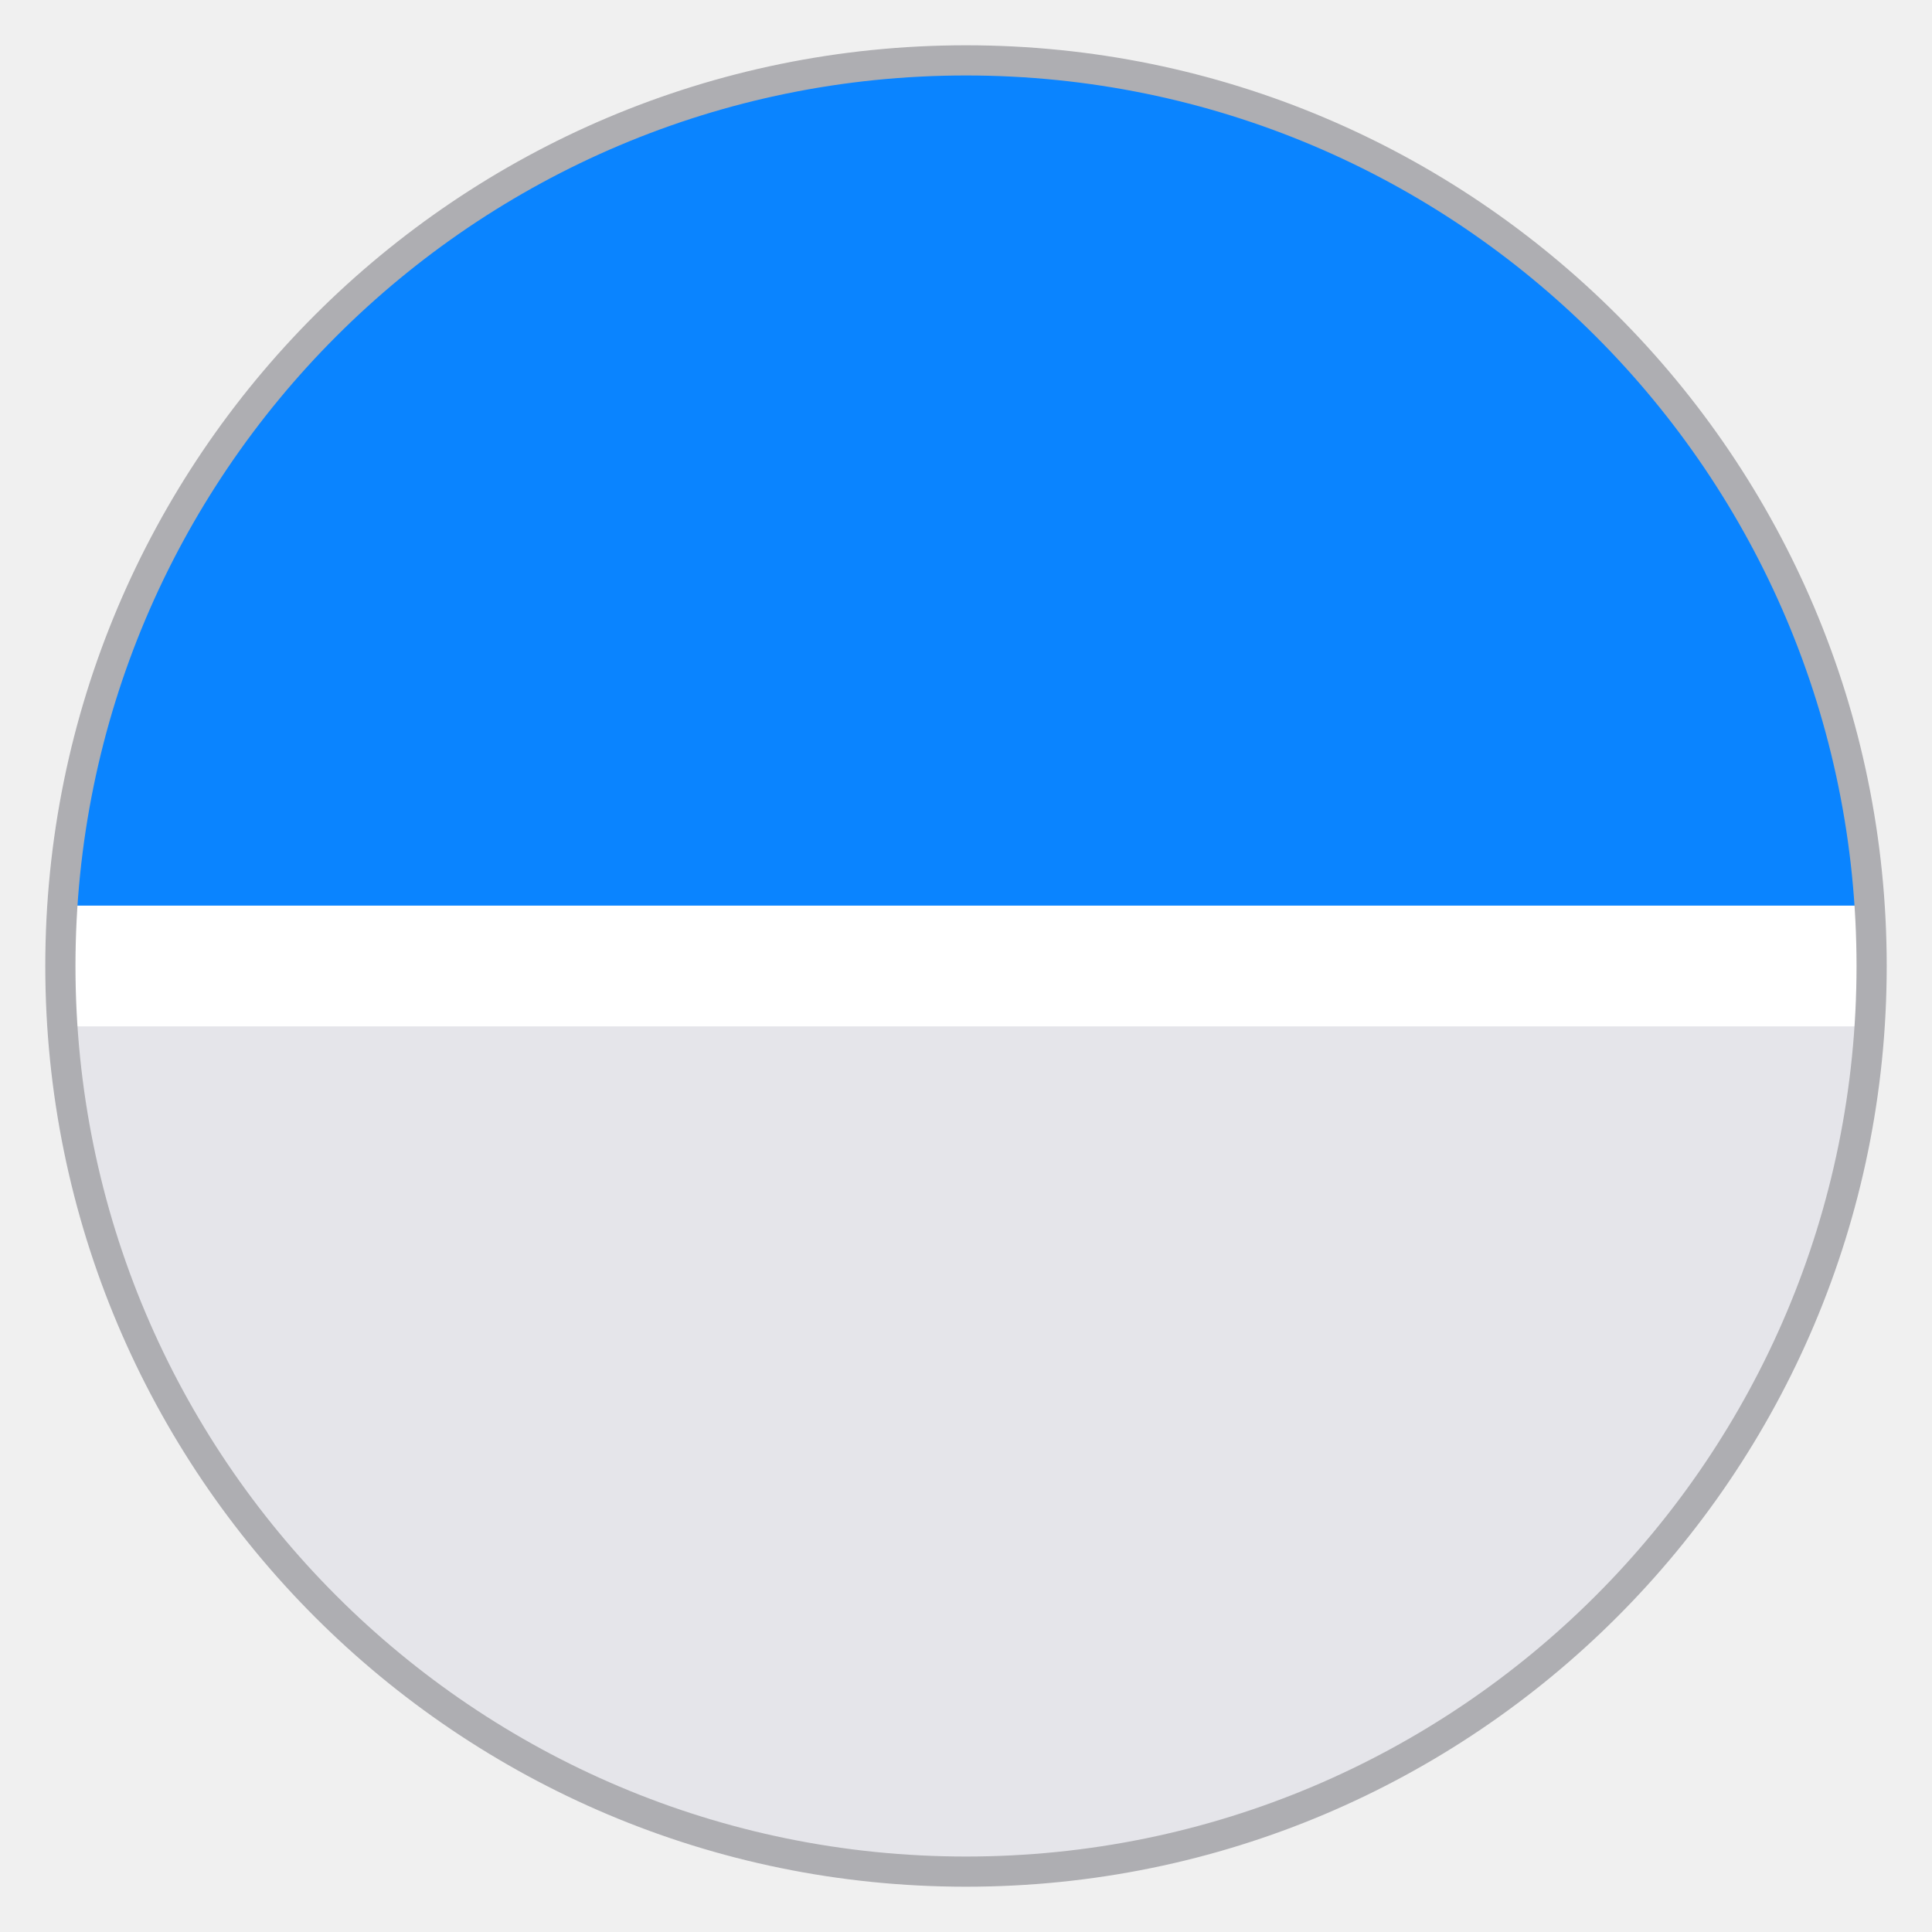
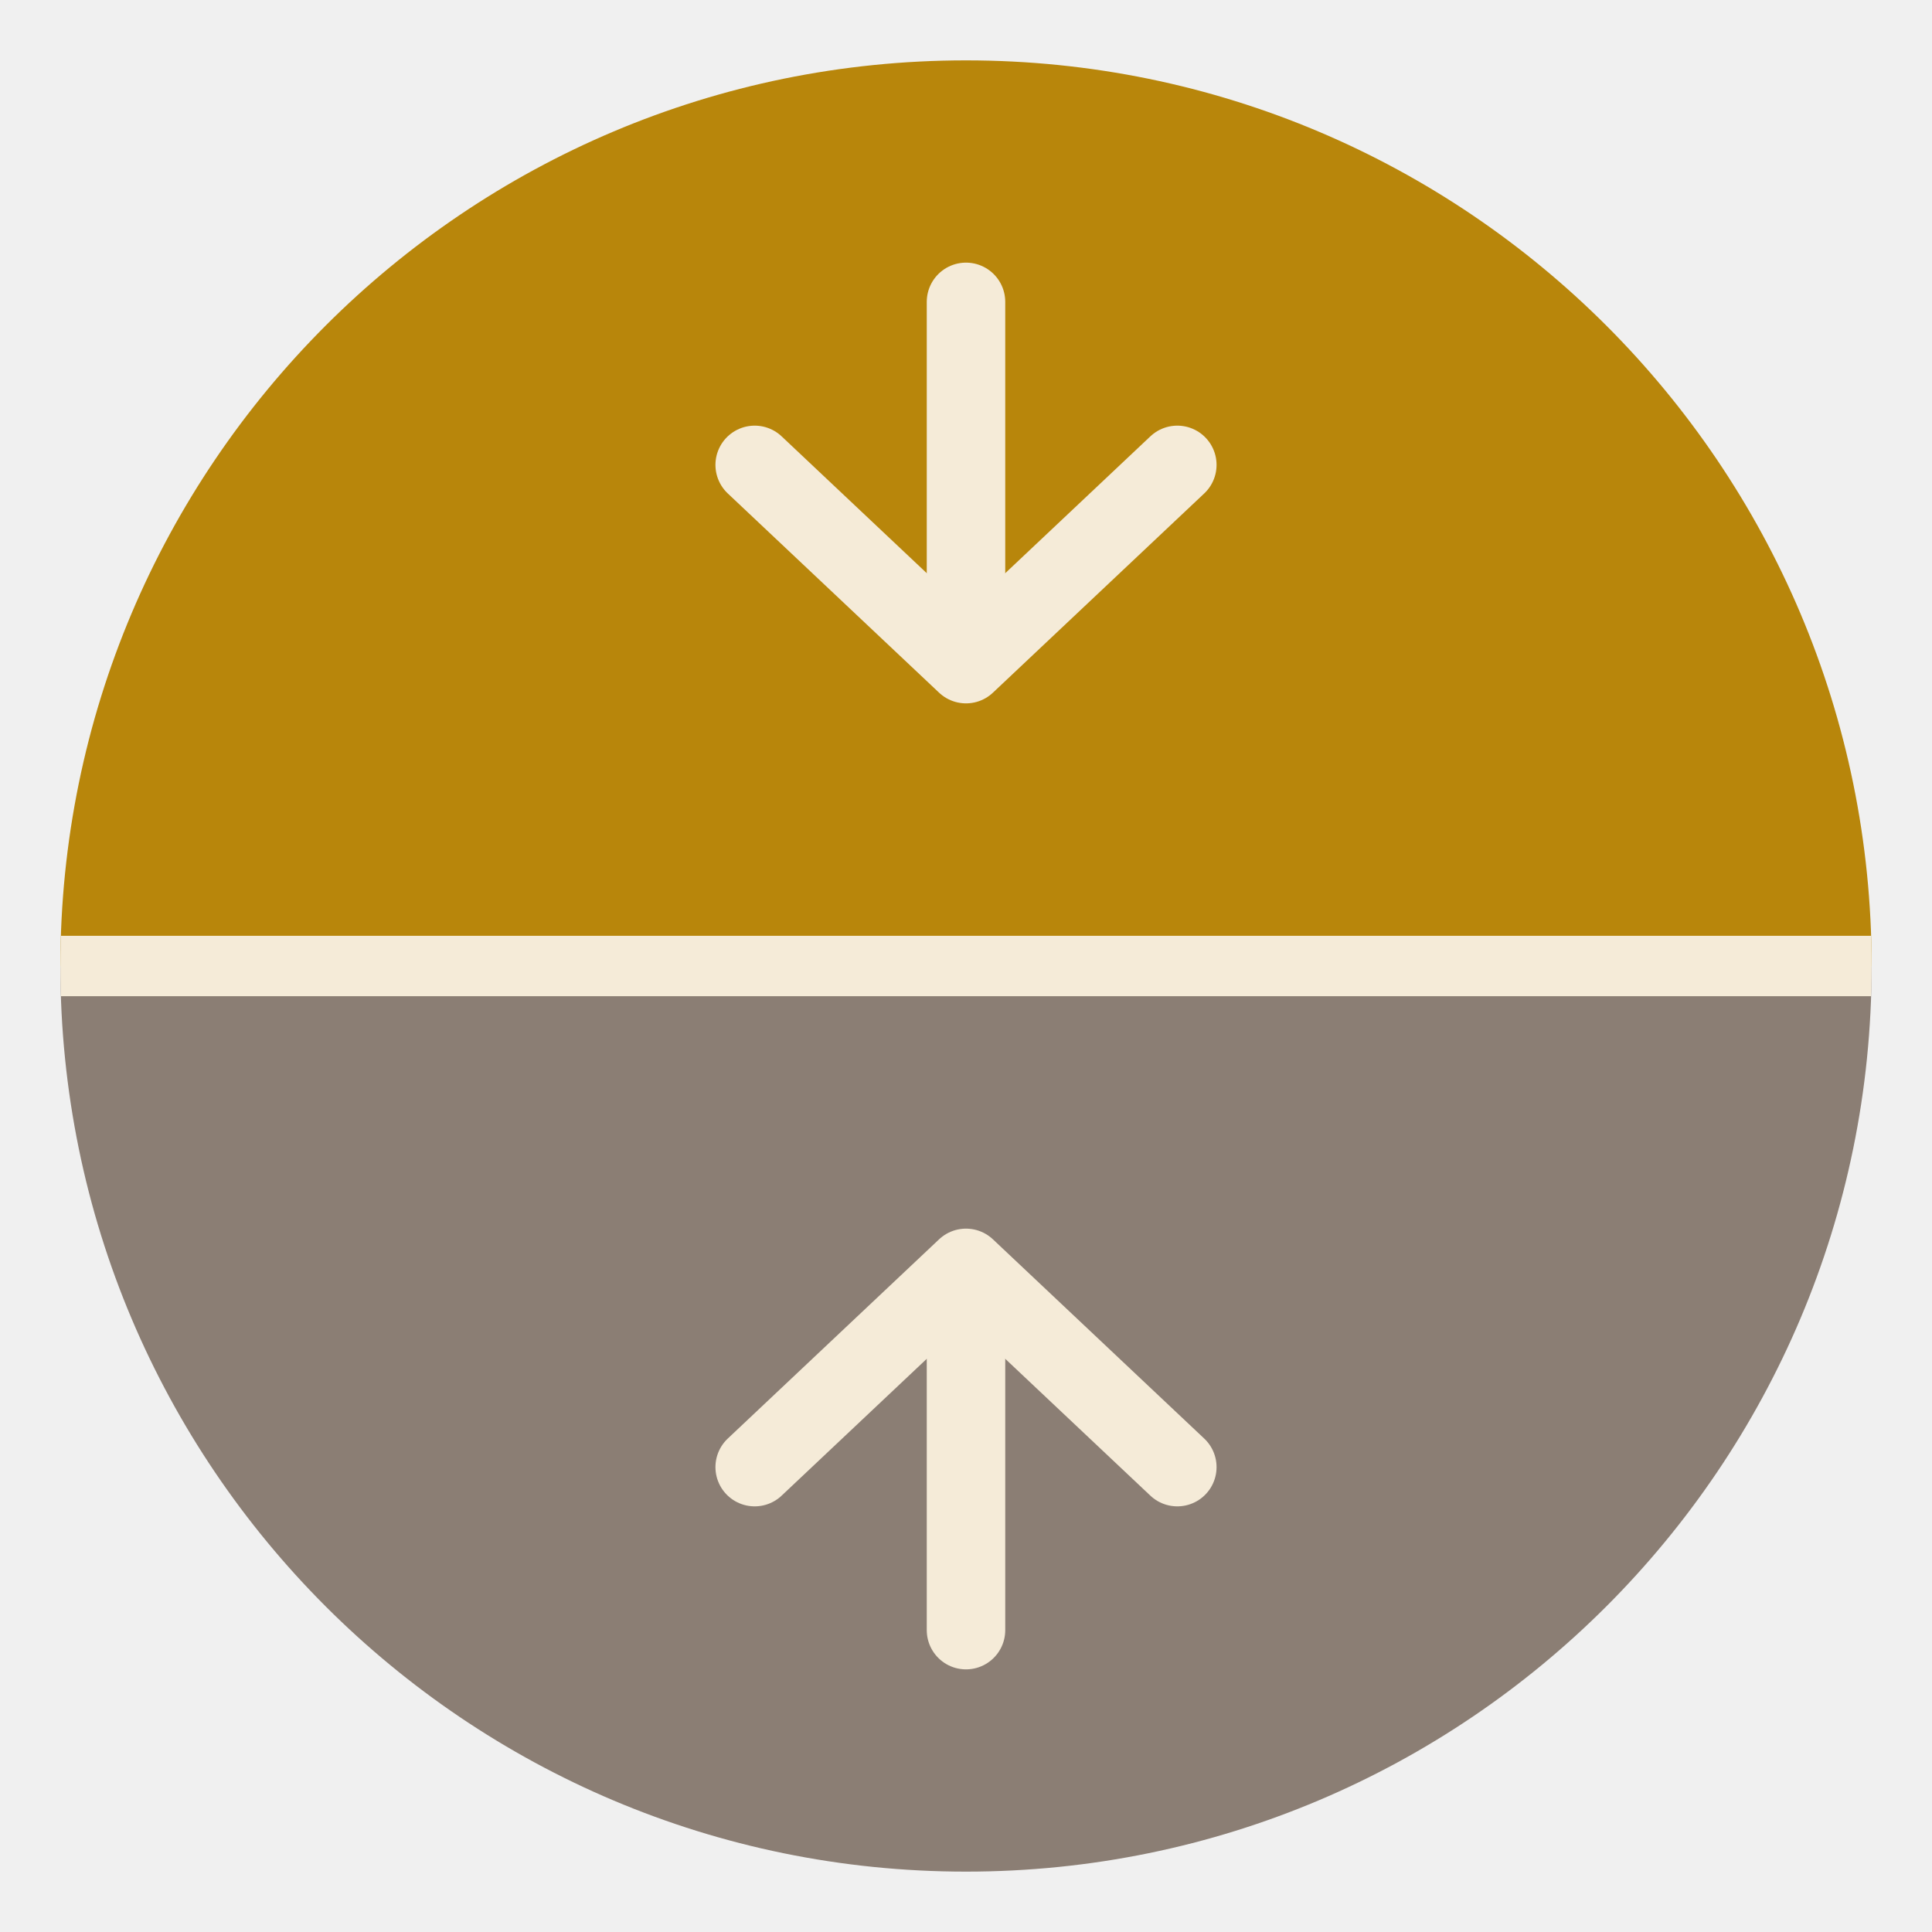
<svg xmlns="http://www.w3.org/2000/svg" width="64" height="64" viewBox="0 0 64 64">
  <defs>
    <clipPath id="circleClip">
      <circle cx="32" cy="32" r="30" />
    </clipPath>
  </defs>
  <g clip-path="url(#circleClip)">
-     <rect x="2" y="2" width="60" height="30" fill="#0A84FF" />
-     <rect x="2" y="32" width="60" height="30" fill="#E5E5EA" />
-     <rect x="2" y="30" width="60" height="4" fill="#FFFFFF" />
+     <rect x="2" y="2" width="60" height="30" fill="#B8860B" />
+     <rect x="2" y="32" width="60" height="30" fill="#8B7E74" />
+     <rect x="2" y="31" width="60" height="2" fill="#F5EBD8" />
+     <g stroke="#F5EBD8" stroke-width="2.6" stroke-linecap="round" stroke-linejoin="round" fill="none">
+       <path d="M 32 10 L 32 19" />
+       <path d="M 25 15.4 L 32 22 L 39 15.4" />
+     </g>
+     <g stroke="#F5EBD8" stroke-width="2.6" stroke-linecap="round" stroke-linejoin="round" fill="none">
+       <path d="M 32 54 L 32 45" />
+       <path d="M 25 48.6 L 32 42 L 39 48.6" />
+     </g>
  </g>
-   <circle cx="32" cy="32" r="30" fill="none" stroke="#AEAEB2" stroke-width="1" />
</svg>
